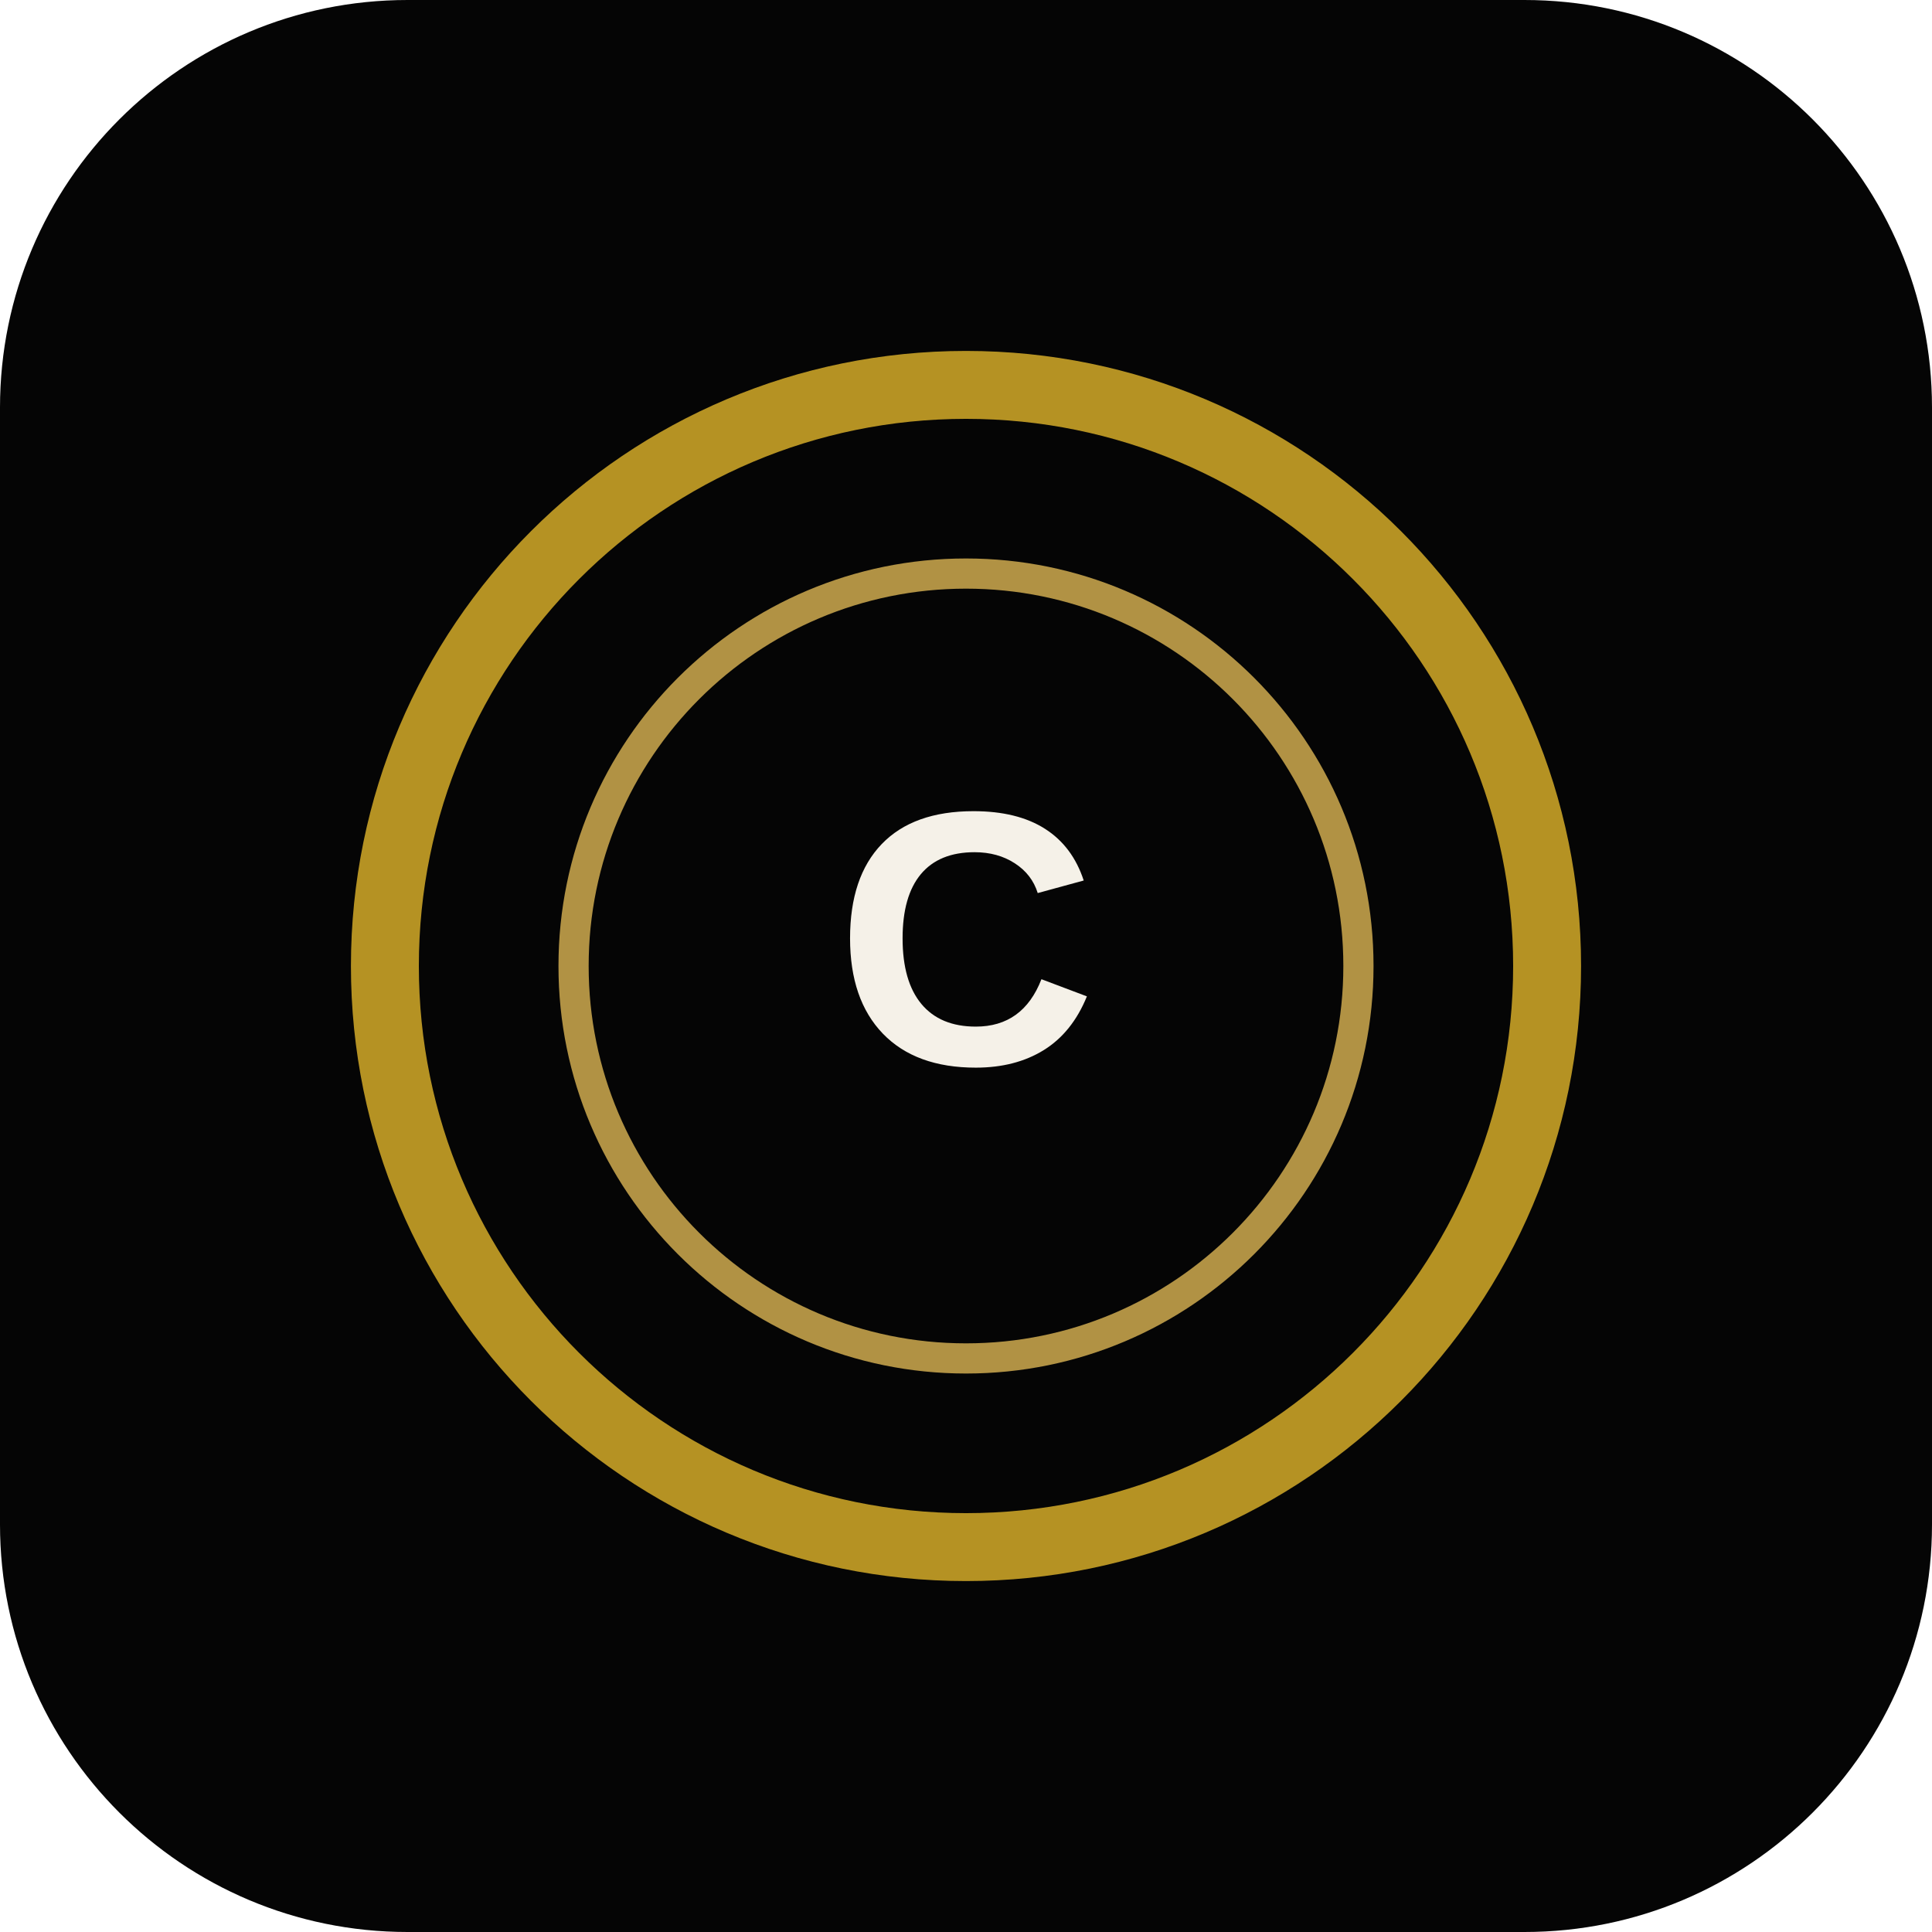
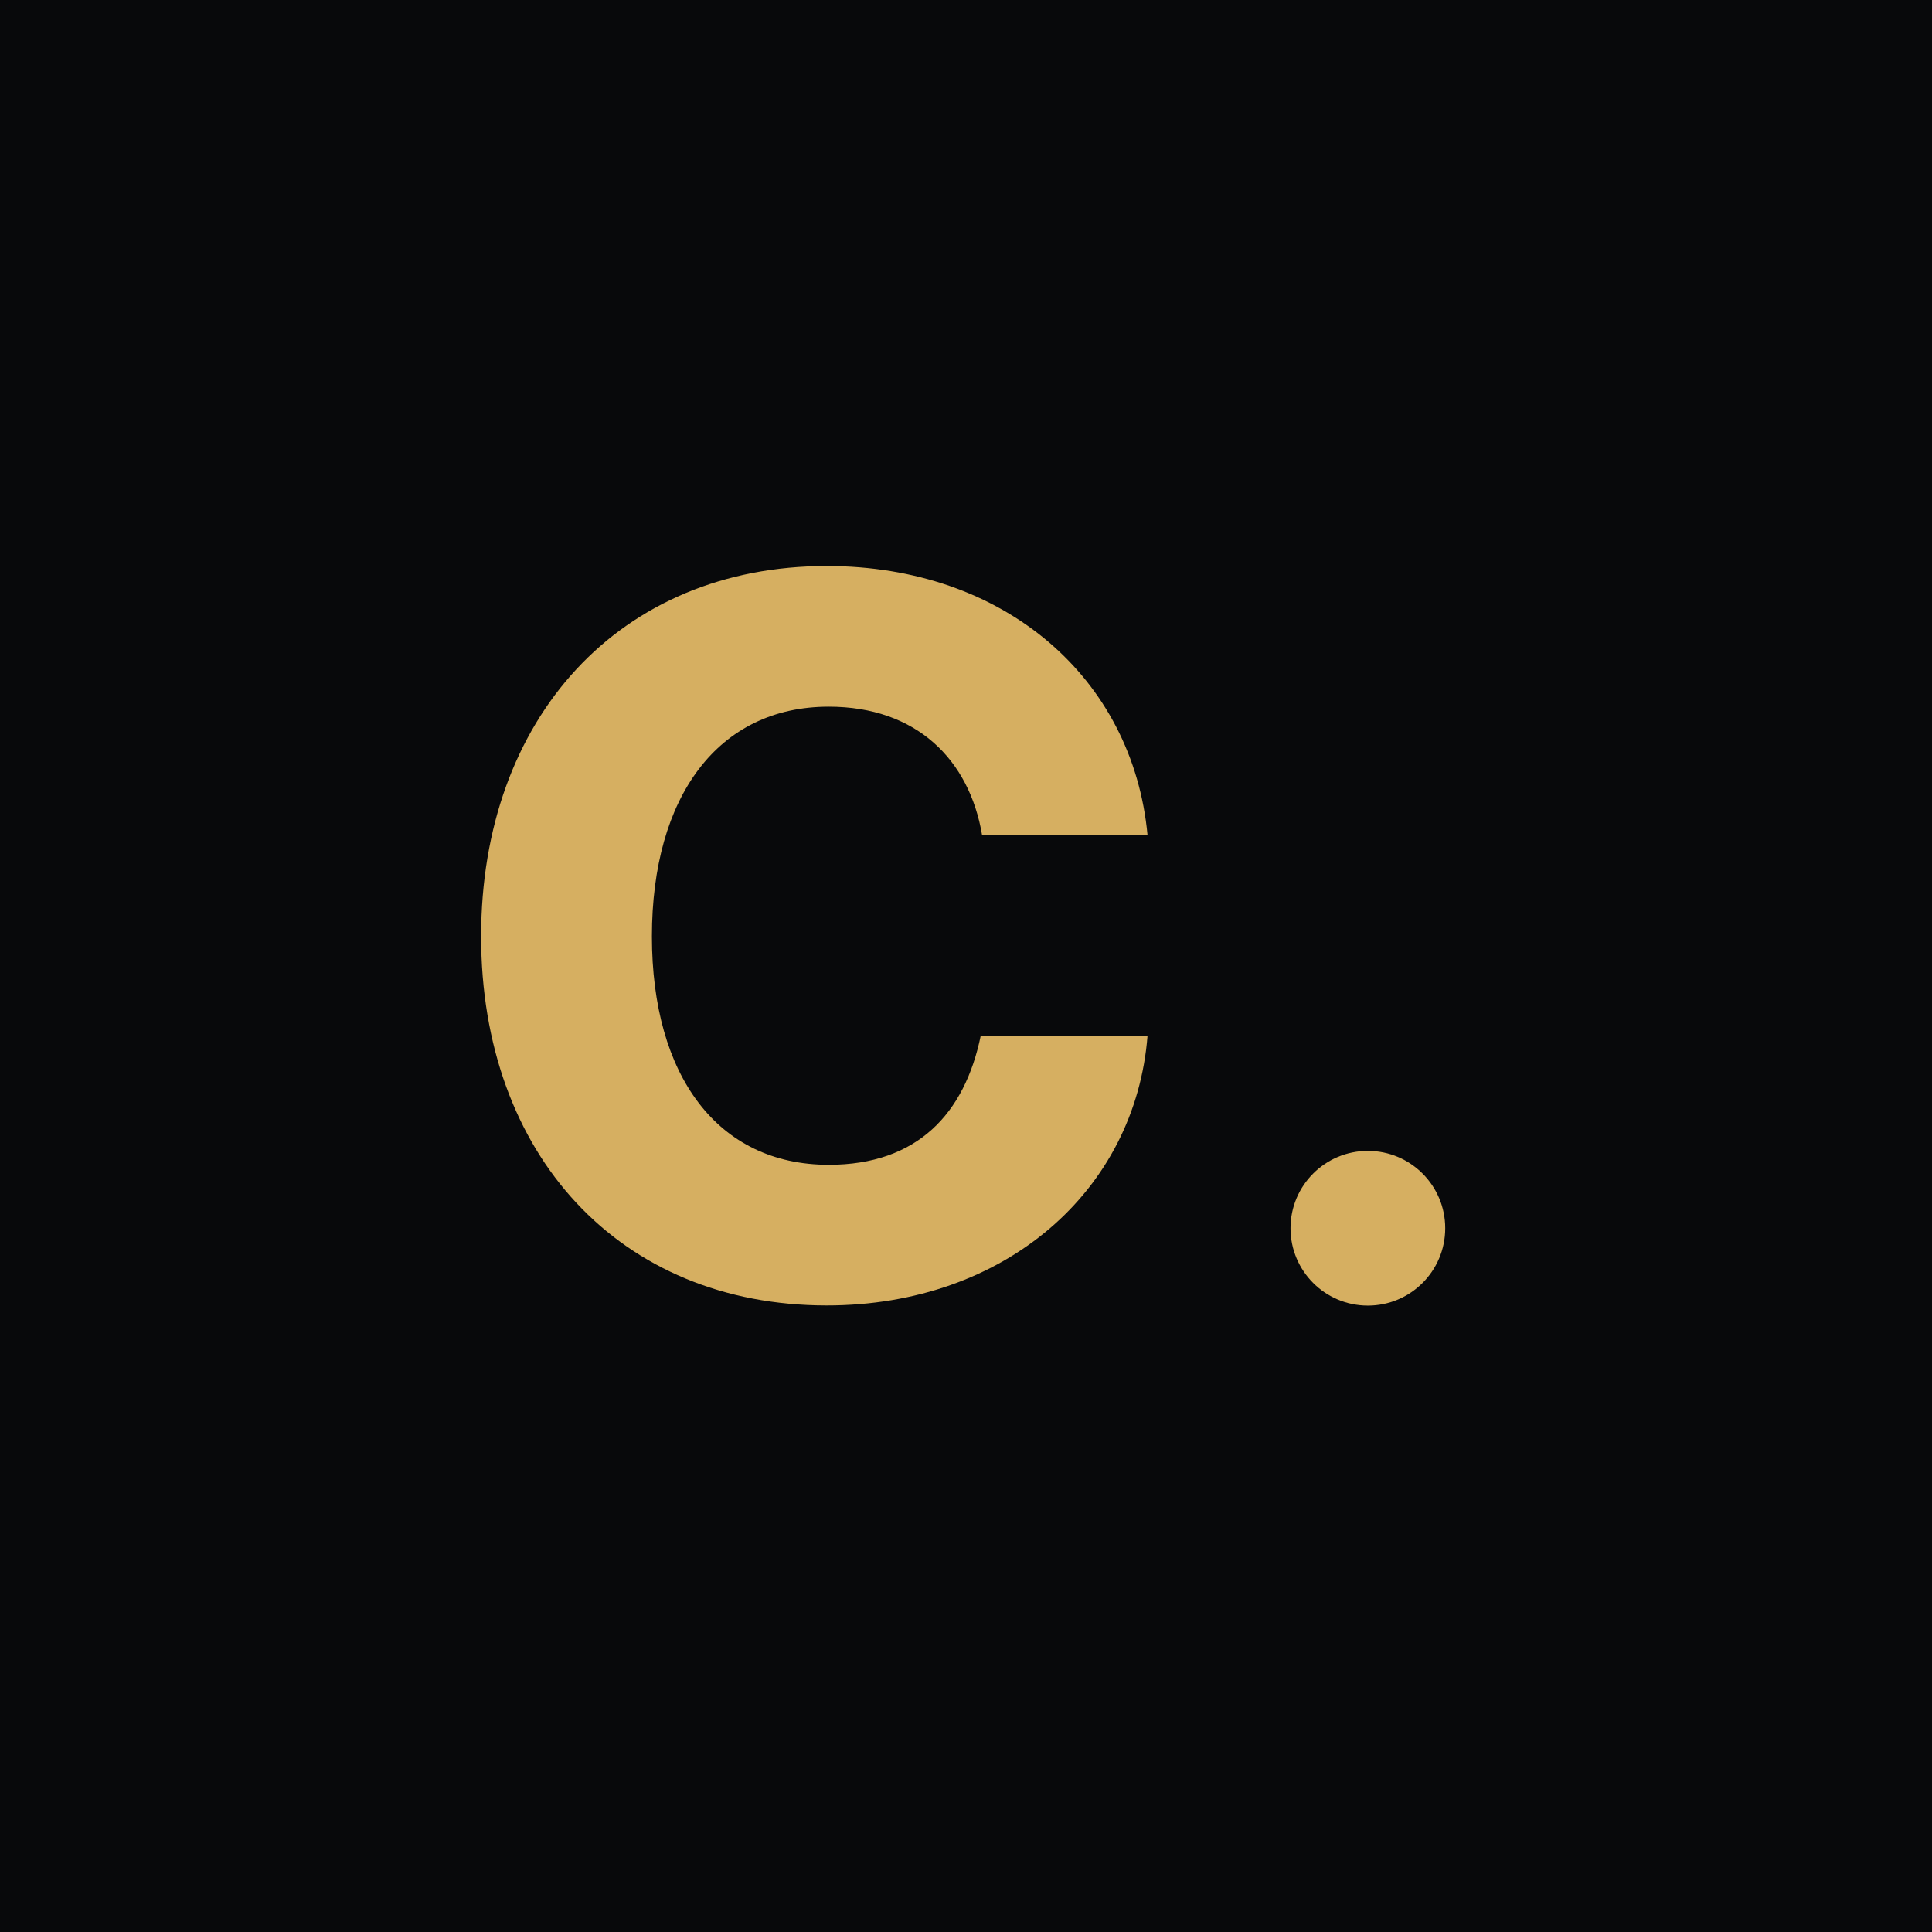
- <svg xmlns="http://www.w3.org/2000/svg" viewBox="0 0 512 512">
-   <rect width="512" height="512" rx="108" fill="#050505" />
-   <circle cx="256" cy="256" r="154" fill="none" stroke="#C9A227" stroke-width="18" opacity=".9" />
-   <circle cx="256" cy="256" r="104" fill="none" stroke="#F4C95D" stroke-width="8" opacity=".72" />
-   <text x="256" y="282" text-anchor="middle" font-family="Arial,Helvetica,sans-serif" font-size="96" font-weight="800" fill="#F5F1E8">C</text>
+ <svg xmlns="http://www.w3.org/2000/svg" viewBox="0 0 1024 1024" role="img" aria-label="Core lowercase c dot mark">
+   <rect width="1024" height="1024" fill="#08090B" />
+   <path d="M438.18 691.92C532.965 691.92 601.835 630.86 608.225 548.855H519.83C511.31 590.39 486.105 617.37 439.245 617.37C380.315 617.37 345.525 570.155 345.525 496.315C345.525 422.12 380.67 374.55 439.245 374.55C485.75 374.55 513.795 402.595 520.54 442.71H608.225C600.415 359.285 532.255 300 438.18 300C328.485 300 255 380.585 255 496.315C255 612.045 328.485 691.92 438.18 691.92Z" fill="#D6AF61" />
+   <circle cx="725" cy="651" r="41" fill="#D6AF61" />
</svg>
